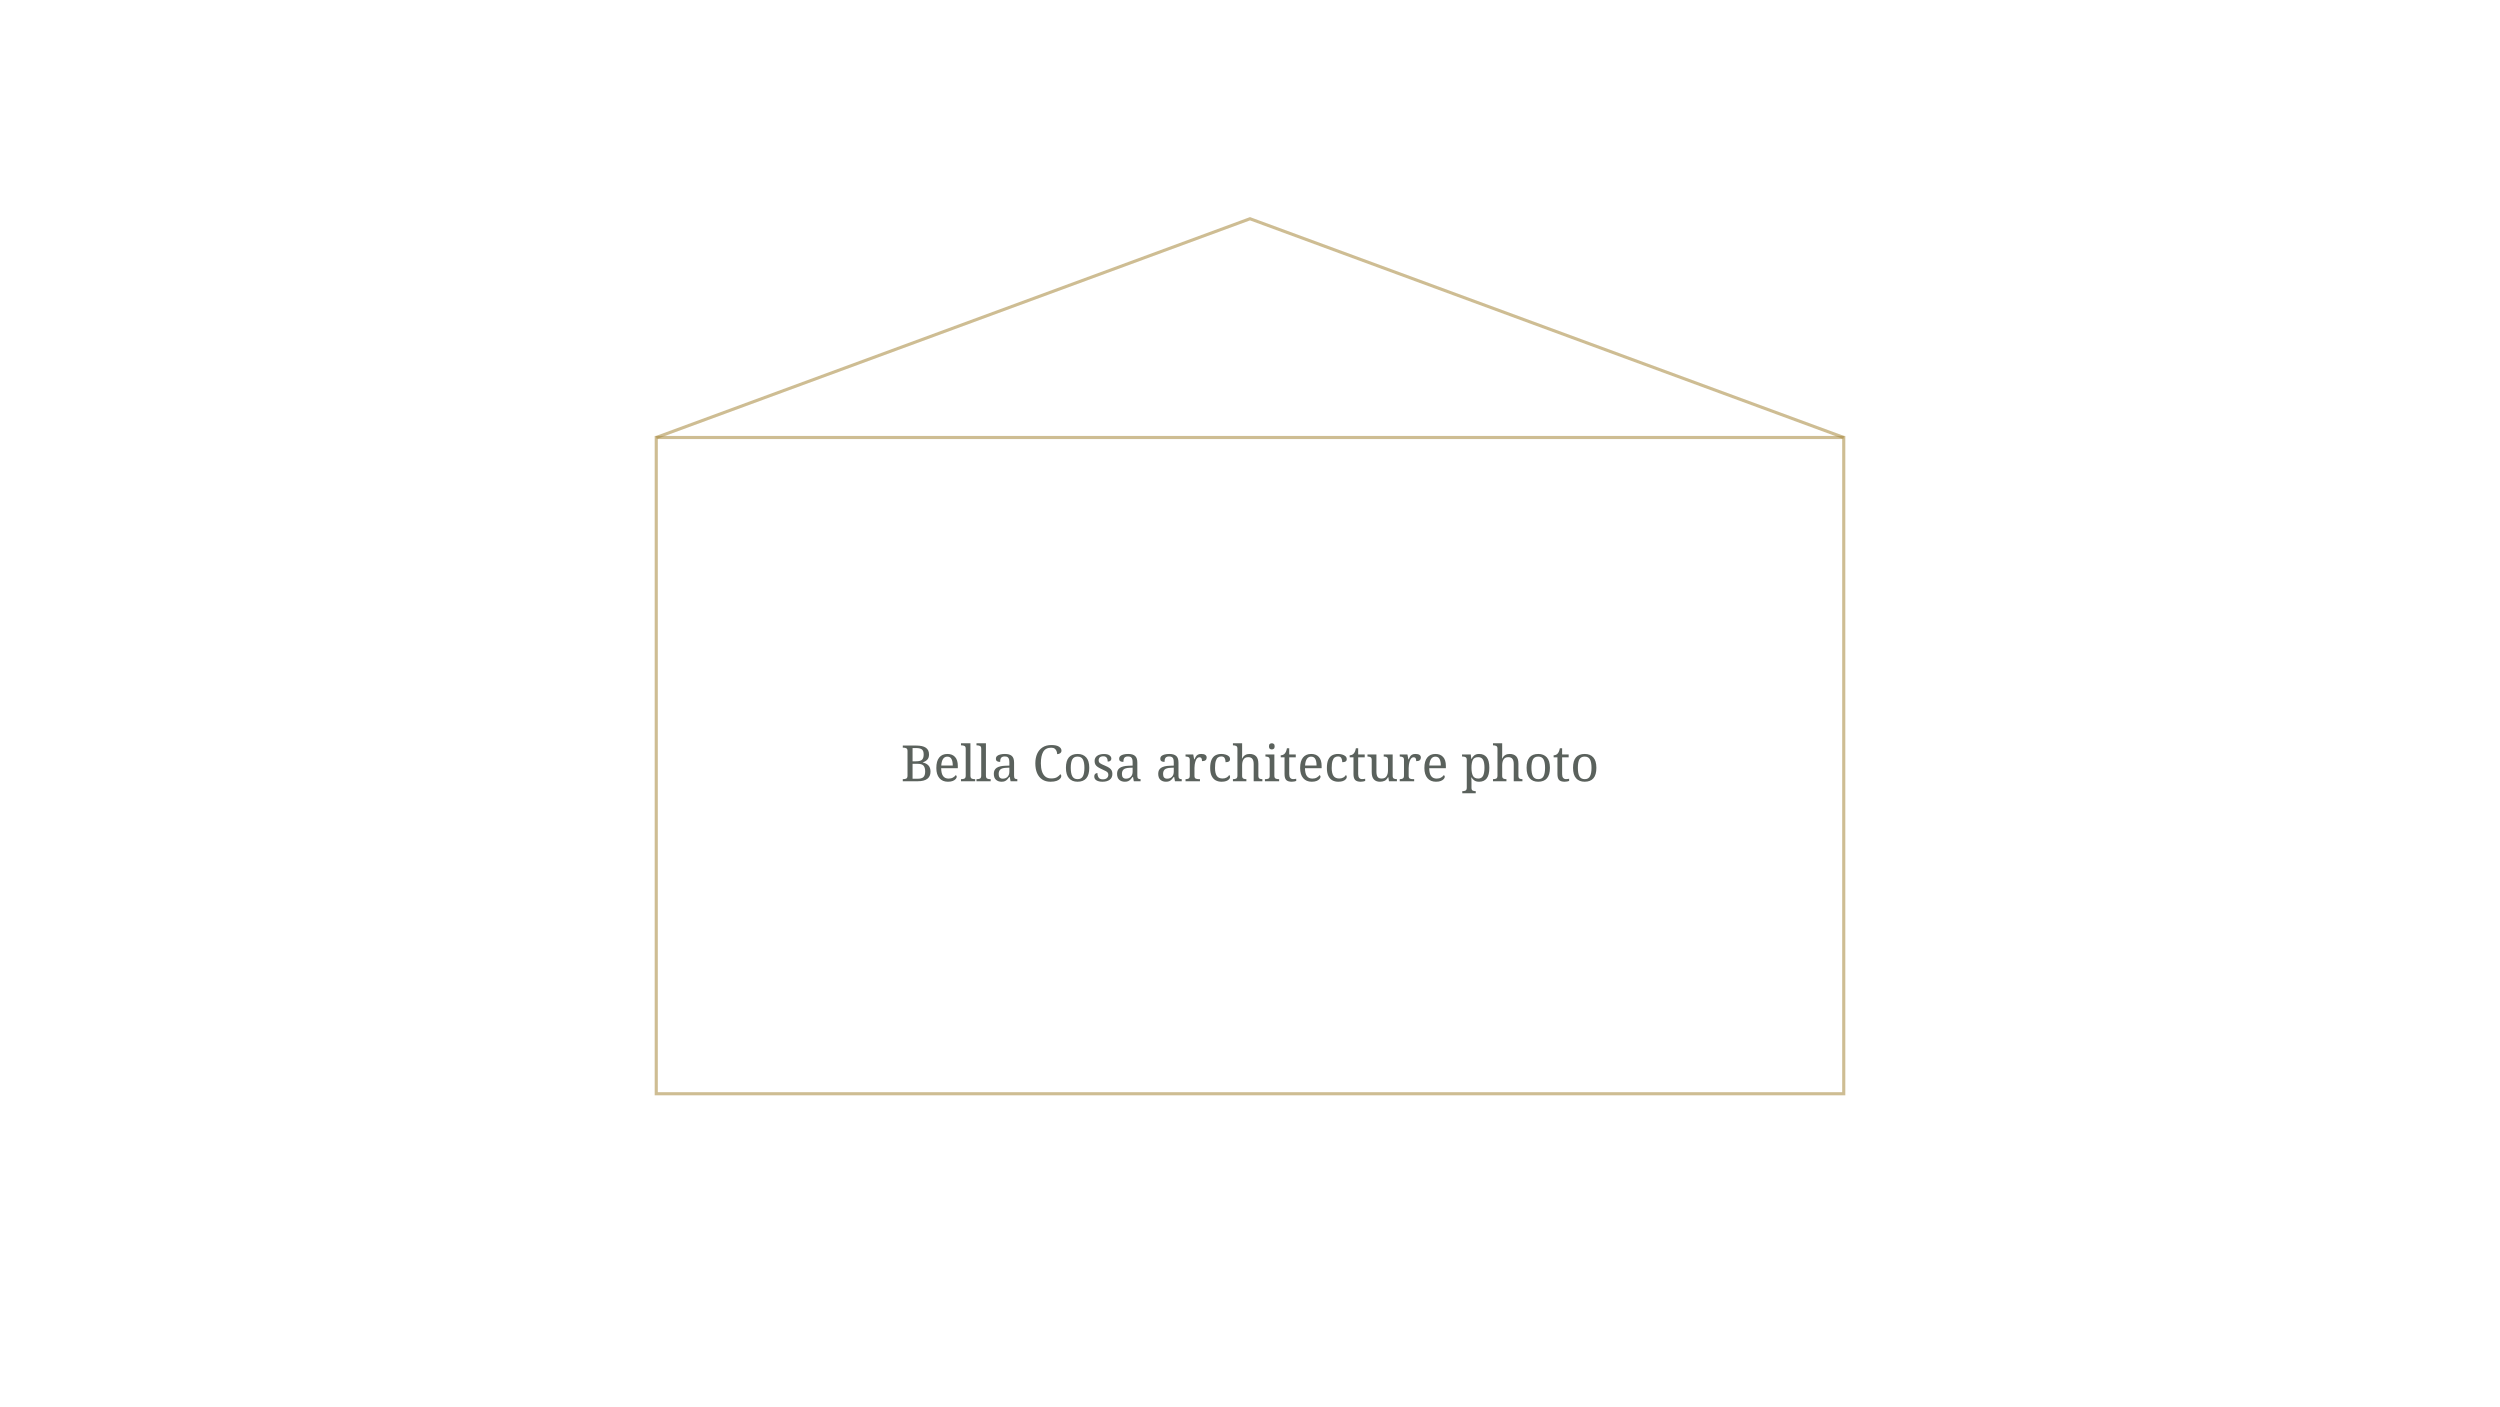
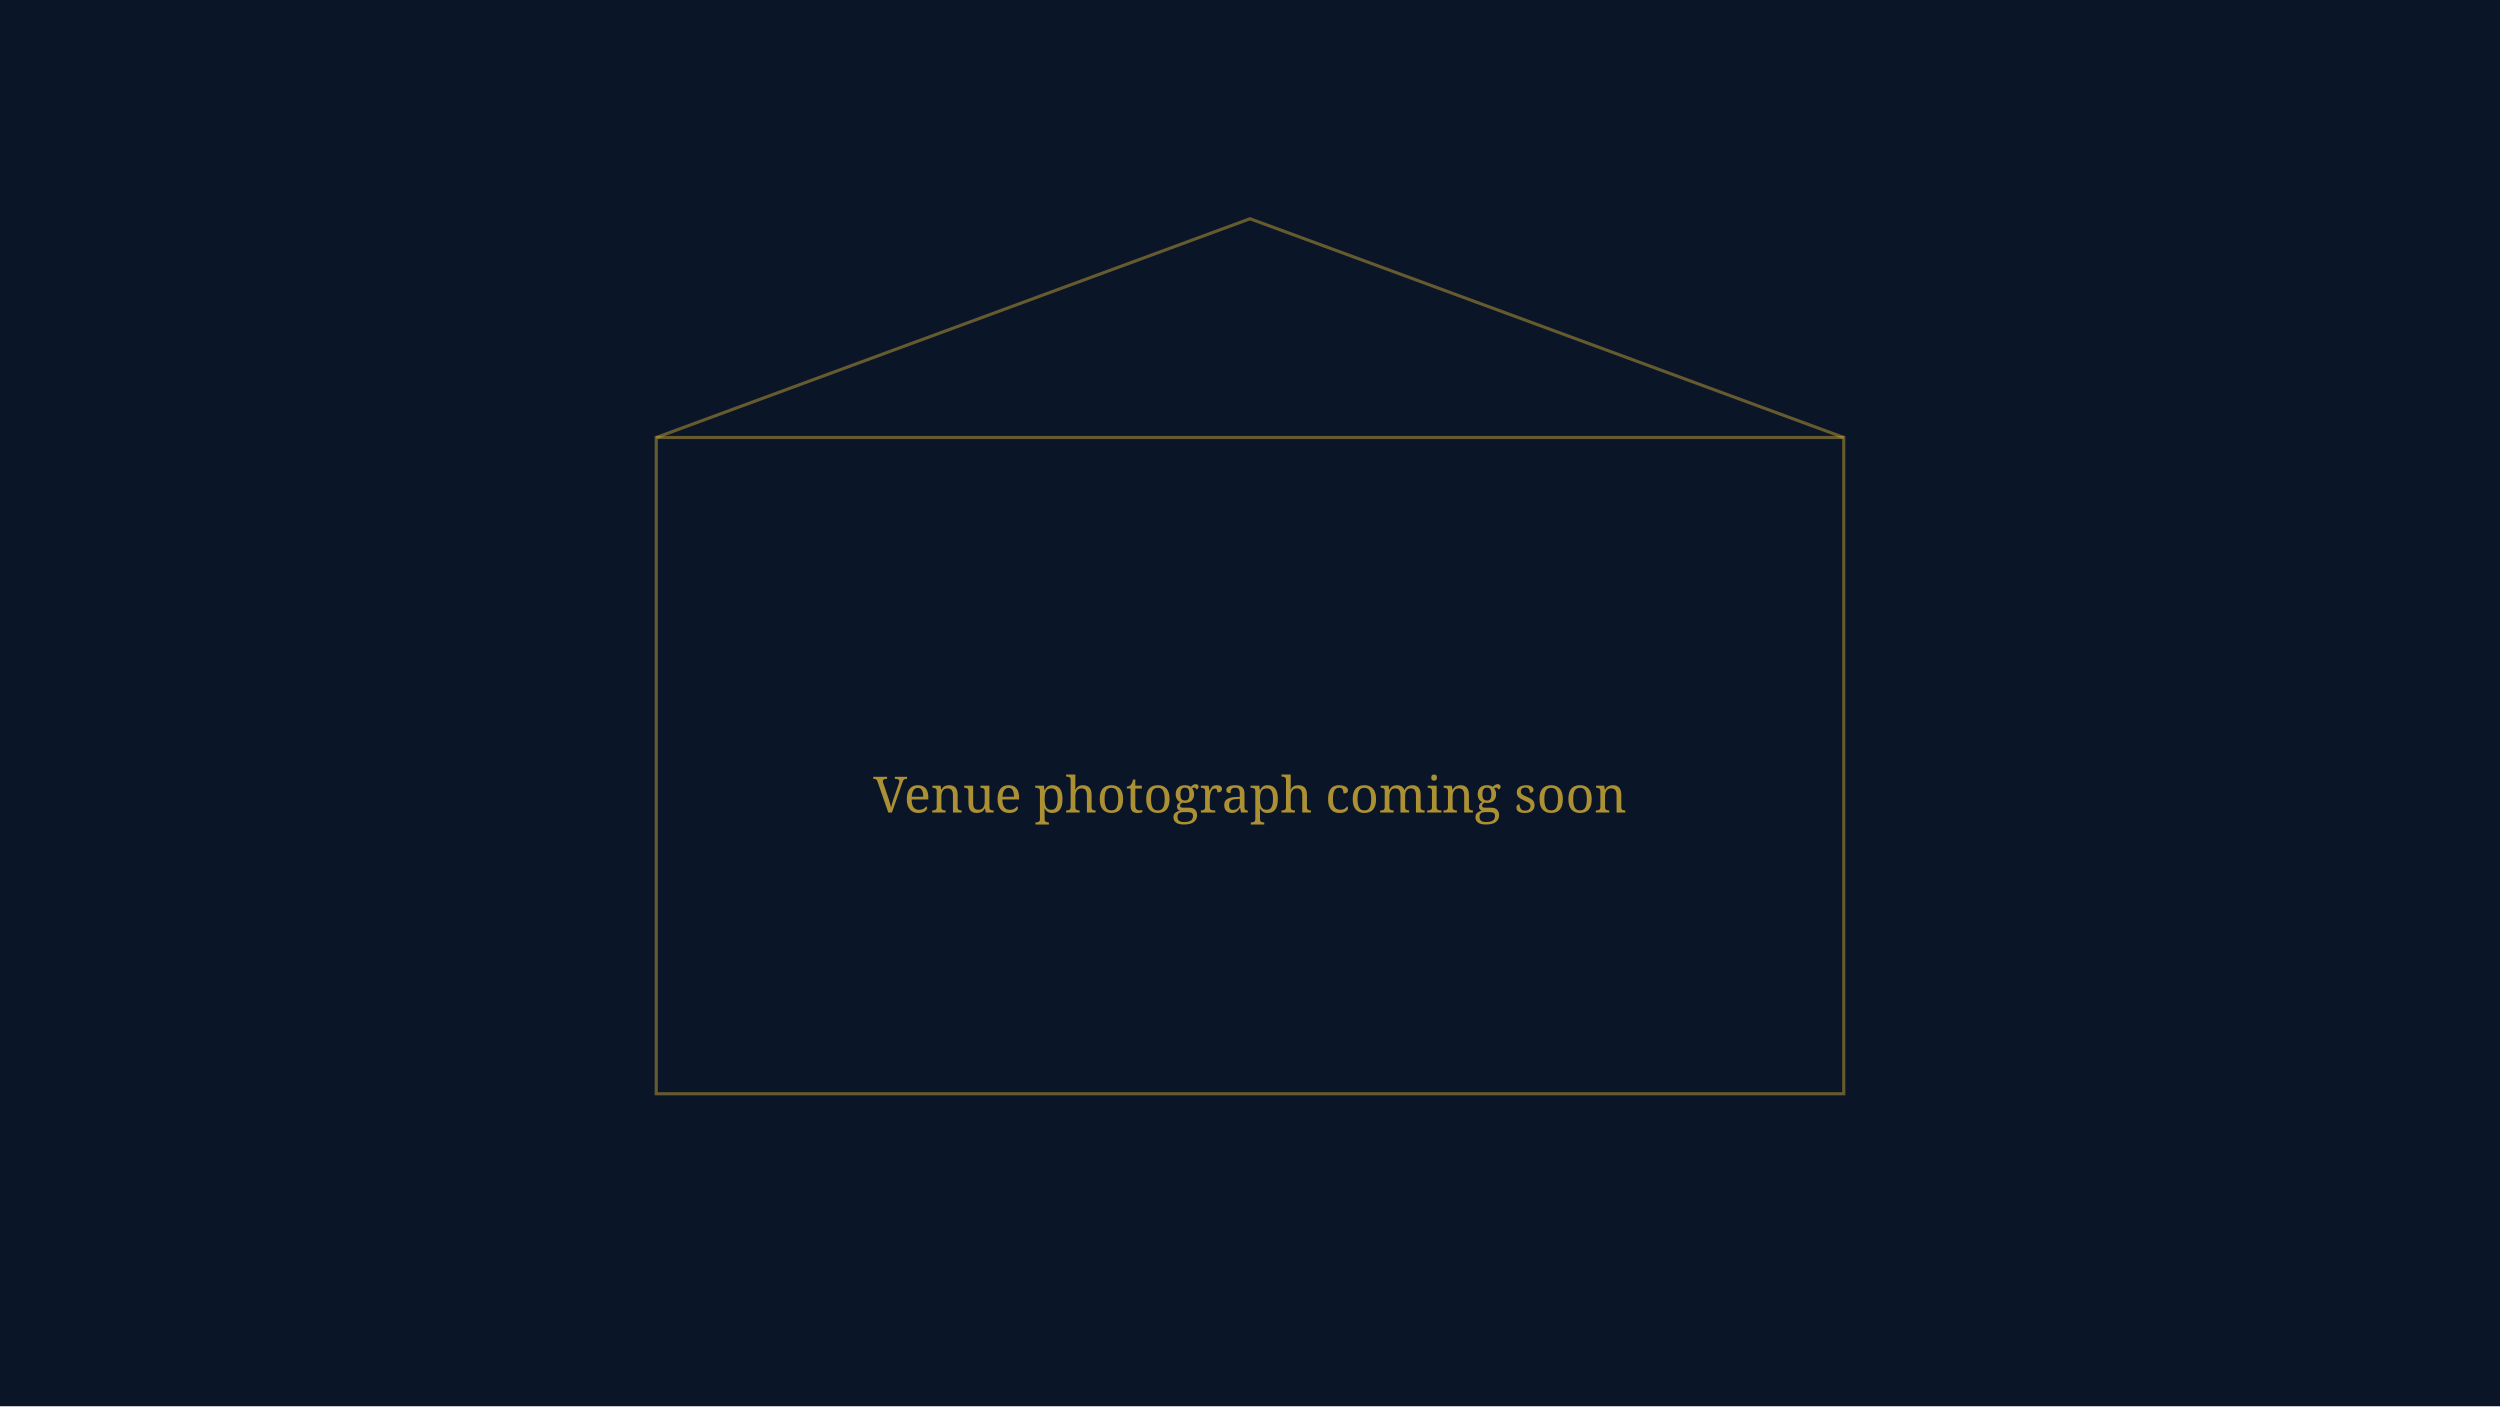
<svg xmlns="http://www.w3.org/2000/svg" width="1600" height="900" viewBox="0 0 1600 900" role="img" aria-label="Architecture placeholder">
-   <rect width="1600" height="900" fill="transparent" />
-   <rect x="420" y="280" width="760" height="420" fill="none" stroke="#A6873B" stroke-width="2" opacity="0.55" />
-   <path d="M420 280 L800 140 L1180 280" fill="none" stroke="#A6873B" stroke-width="2" opacity="0.55" />
-   <text x="800" y="500" text-anchor="middle" fill="#5A615C" font-family="Georgia, serif" font-size="32">Bella Cosa architecture photo</text>
+   <rect width="1600" height="900" fill="#0a1628" />
+   <rect x="420" y="280" width="760" height="420" fill="none" stroke="#d4af37" stroke-width="2" opacity="0.45" />
+   <path d="M420 280 L800 140 L1180 280" fill="none" stroke="#d4af37" stroke-width="2" opacity="0.45" />
+   <text x="800" y="520" text-anchor="middle" fill="#d4af37" font-family="Georgia, serif" font-size="32" opacity="0.8">Venue photograph coming soon</text>
</svg>
